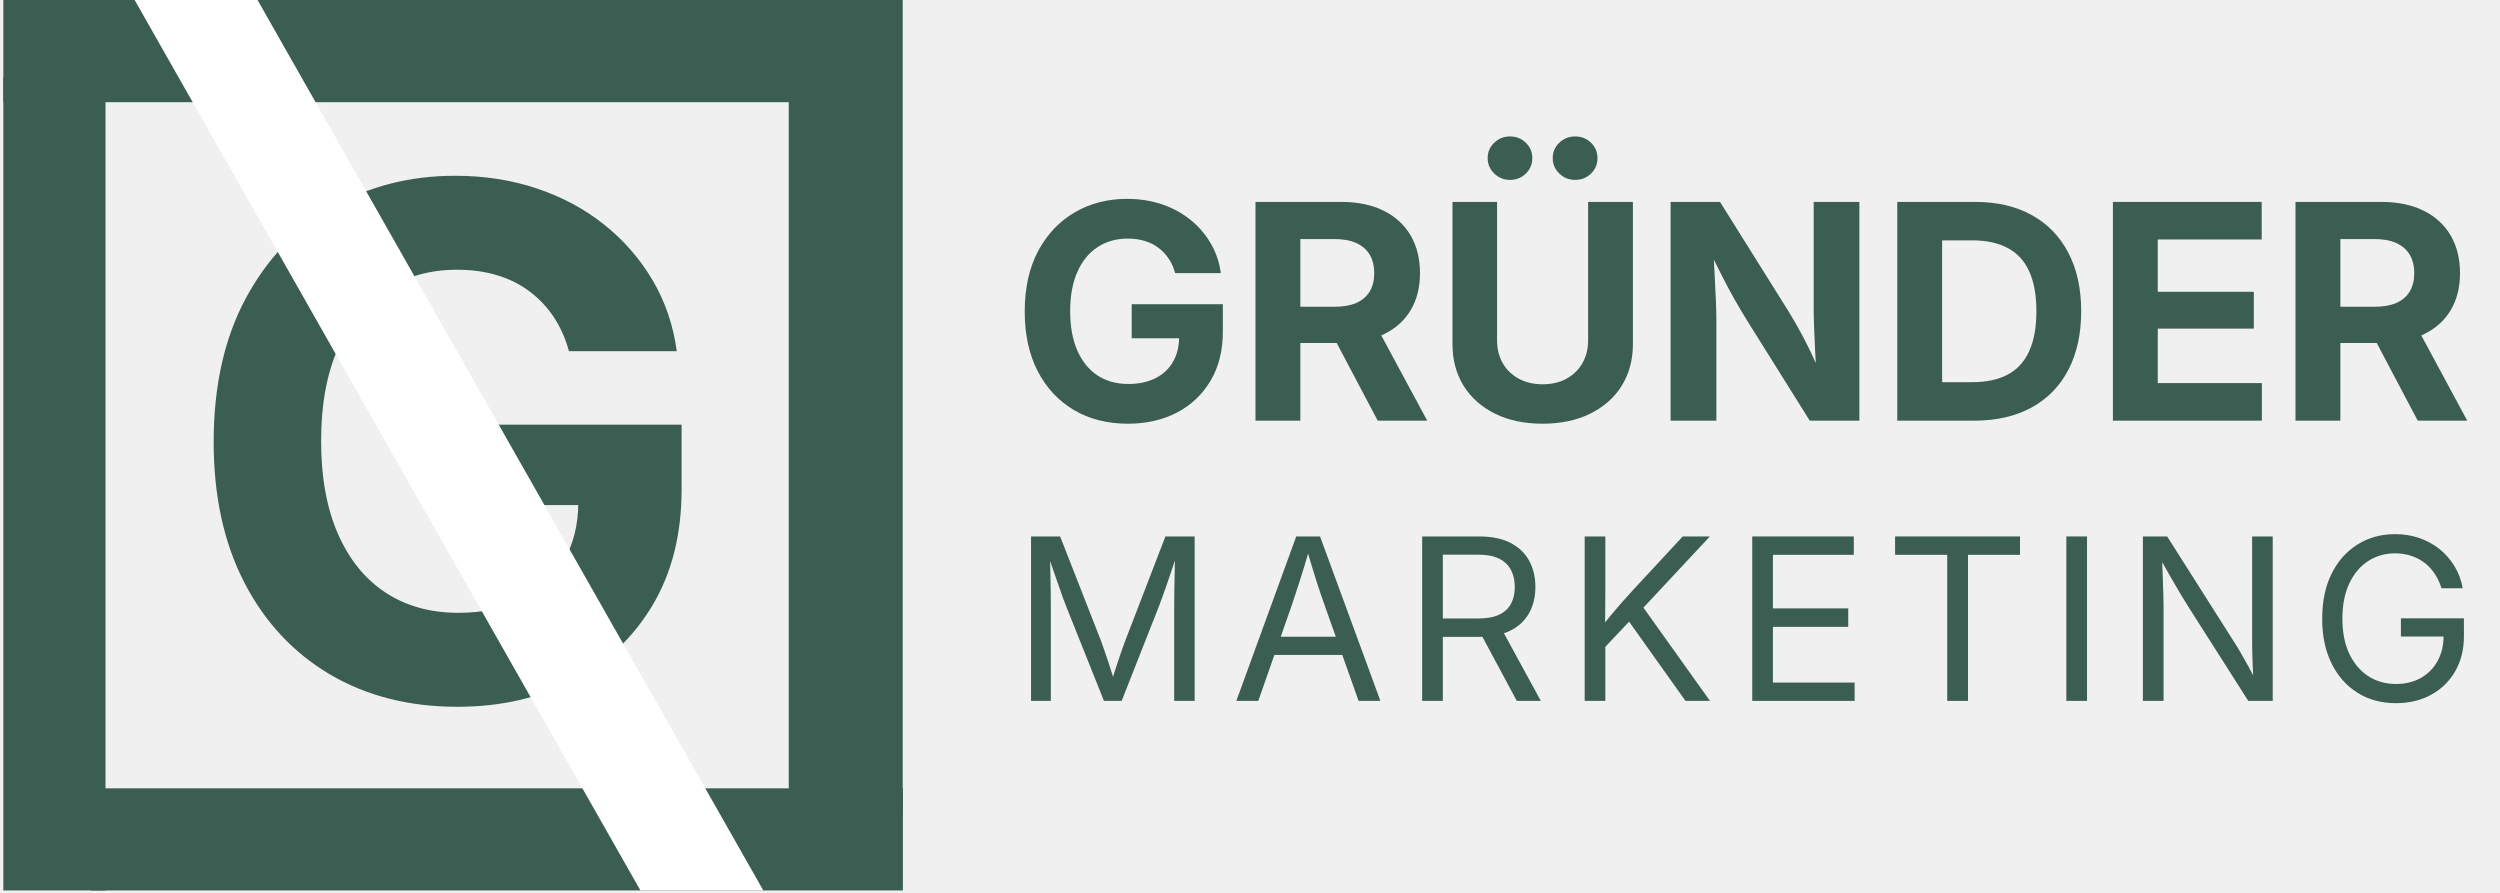
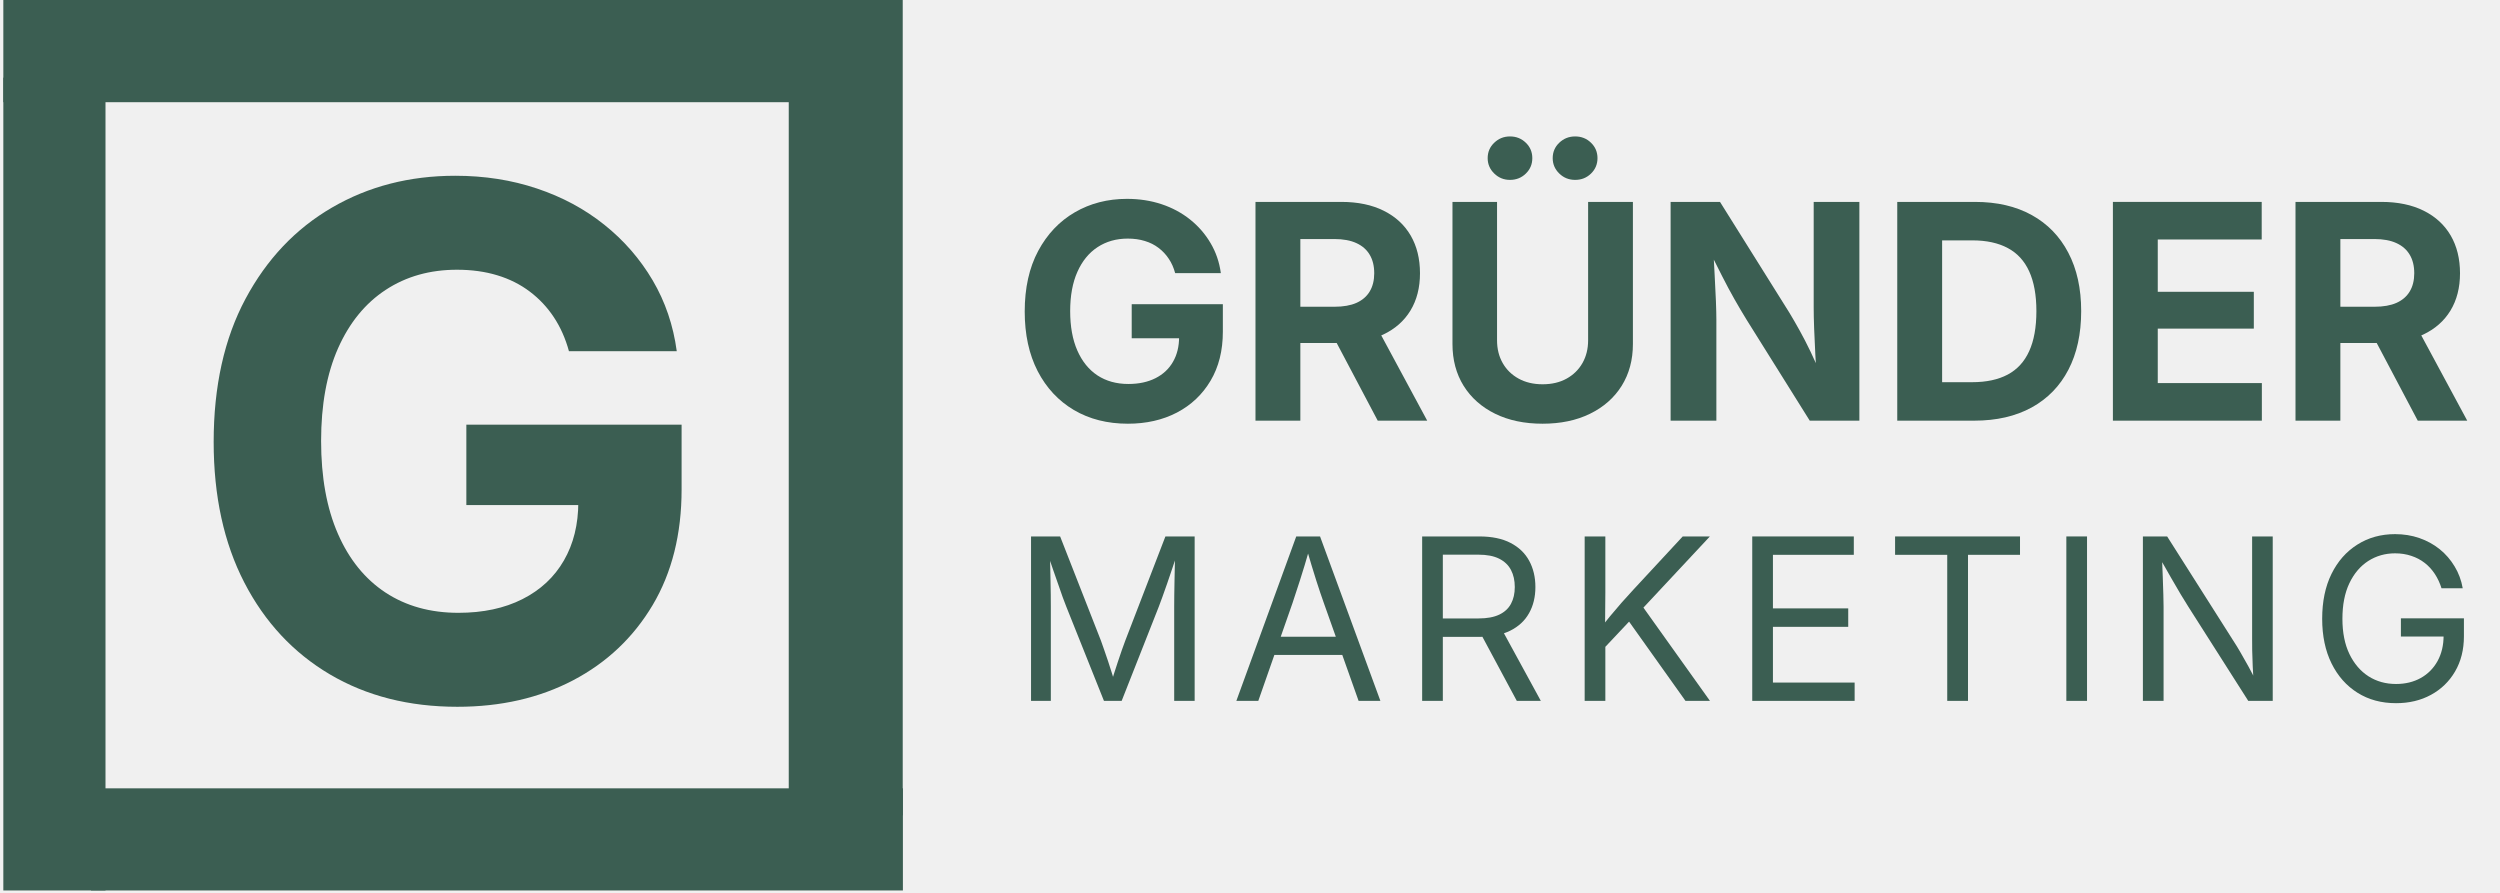
<svg xmlns="http://www.w3.org/2000/svg" width="700" zoomAndPan="magnify" viewBox="0 0 525 187.5" height="250" preserveAspectRatio="xMidYMid meet" version="1.0">
  <defs>
    <g />
    <clipPath id="13a40094ba">
      <rect x="0" width="107" y="0" height="181" />
    </clipPath>
    <clipPath id="e74587a1ee">
      <path d="M 0.699 0 L 181 0 L 181 22 L 0.699 22 Z M 0.699 0 " clip-rule="nonzero" />
    </clipPath>
    <clipPath id="0523274ef7">
      <path d="M 7 165 L 202 165 L 202 187 L 7 187 Z M 7 165 " clip-rule="nonzero" />
    </clipPath>
    <clipPath id="c28c3a4b5f">
      <path d="M 0.699 0 L 280 0 L 280 187 L 0.699 187 Z M 0.699 0 " clip-rule="nonzero" />
    </clipPath>
    <clipPath id="1b3cb89332">
      <path d="M 0.699 4 L 23 4 L 23 187 L 0.699 187 Z M 0.699 4 " clip-rule="nonzero" />
    </clipPath>
    <clipPath id="60713f93a0">
      <rect x="0" width="309" y="0" height="77" />
    </clipPath>
    <clipPath id="351b65ea3d">
      <path d="M 212 101 L 524.301 101 L 524.301 160 L 212 160 Z M 212 101 " clip-rule="nonzero" />
    </clipPath>
    <clipPath id="93fa70ce33">
      <rect x="0" width="313" y="0" height="59" />
    </clipPath>
  </defs>
  <g transform="matrix(1, 0, 0, 1, 38, 3)">
    <g clip-path="url(#13a40094ba)">
      <g fill="#3b5e52" fill-opacity="1">
        <g transform="translate(0.541129, 143.8942)">
          <g>
            <path d="M 57.5 1.531 C 47.352 1.531 38.438 -0.734 30.75 -5.266 C 23.062 -9.805 17.066 -16.238 12.766 -24.562 C 8.473 -32.883 6.328 -42.723 6.328 -54.078 C 6.328 -65.773 8.555 -75.797 13.016 -84.141 C 17.484 -92.484 23.539 -98.875 31.188 -103.312 C 38.832 -107.758 47.457 -109.984 57.062 -109.984 C 63.176 -109.984 68.891 -109.094 74.203 -107.312 C 79.516 -105.539 84.234 -103.004 88.359 -99.703 C 92.484 -96.41 95.867 -92.52 98.516 -88.031 C 101.16 -83.539 102.848 -78.578 103.578 -73.141 L 80.938 -73.141 C 80.207 -75.816 79.148 -78.195 77.766 -80.281 C 76.391 -82.363 74.707 -84.156 72.719 -85.656 C 70.727 -87.164 68.457 -88.305 65.906 -89.078 C 63.352 -89.859 60.523 -90.25 57.422 -90.25 C 51.742 -90.25 46.758 -88.844 42.469 -86.031 C 38.176 -83.219 34.836 -79.129 32.453 -73.766 C 30.078 -68.398 28.891 -61.91 28.891 -54.297 C 28.891 -46.68 30.066 -40.18 32.422 -34.797 C 34.773 -29.41 38.109 -25.297 42.422 -22.453 C 46.742 -19.617 51.844 -18.203 57.719 -18.203 C 62.906 -18.203 67.391 -19.16 71.172 -21.078 C 74.961 -22.992 77.863 -25.695 79.875 -29.188 C 81.895 -32.676 82.906 -36.773 82.906 -41.484 L 87.703 -40.828 L 59.391 -40.828 L 59.391 -57.719 L 104.594 -57.719 L 104.594 -44.109 C 104.594 -34.742 102.566 -26.648 98.516 -19.828 C 94.461 -13.016 88.895 -7.75 81.812 -4.031 C 74.727 -0.32 66.625 1.531 57.5 1.531 Z M 57.5 1.531 " />
          </g>
        </g>
      </g>
    </g>
  </g>
  <g clip-path="url(#e74587a1ee)">
    <path stroke-linecap="butt" transform="matrix(0.748005, 0, 0, 0.748005, 0.698146, -2.477172)" fill="none" stroke-linejoin="miter" d="M 0.001 16.002 L 224.578 16.002 " stroke="#3b5e52" stroke-width="32" stroke-opacity="1" stroke-miterlimit="4" />
  </g>
  <g clip-path="url(#0523274ef7)">
    <path stroke-linecap="butt" transform="matrix(0.748005, 0, 0, 0.748005, 19.1128, 165.5423)" fill="none" stroke-linejoin="miter" d="M 0.001 16.002 L 227.935 16.002 " stroke="#3b5e52" stroke-width="32" stroke-opacity="1" stroke-miterlimit="4" />
  </g>
  <g clip-path="url(#c28c3a4b5f)">
-     <path stroke-linecap="butt" transform="matrix(-0.369429, -0.650411, 0.650411, -0.369429, 142.4626, 201.0322)" fill="none" stroke-linejoin="miter" d="M -0.002 14.999 L 313.972 14.997 " stroke="#ffffff" stroke-width="30" stroke-opacity="1" stroke-miterlimit="4" />
+     <path stroke-linecap="butt" transform="matrix(-0.369429, -0.650411, 0.650411, -0.369429, 142.4626, 201.0322)" fill="none" stroke-linejoin="miter" d="M -0.002 14.999 L 313.972 14.997 " stroke="none" stroke-width="30" stroke-opacity="1" stroke-miterlimit="4" />
  </g>
  <g clip-path="url(#1b3cb89332)">
    <path stroke-linecap="butt" transform="matrix(0, -0.748005, 0.748005, 0, -1.780826, 186.9995)" fill="none" stroke-linejoin="miter" d="M -0.001 16 L 228.195 16 " stroke="#3b5e52" stroke-width="32" stroke-opacity="1" stroke-miterlimit="4" />
  </g>
  <path stroke-linecap="butt" transform="matrix(0, -0.748005, 0.748005, 0, 165.6388, 171.2243)" fill="none" stroke-linejoin="miter" d="M 0.002 15.998 L 228.908 15.998 " stroke="#3b5e52" stroke-width="32" stroke-opacity="1" stroke-miterlimit="4" />
  <g transform="matrix(1, 0, 0, 1, 212, 27)">
    <g clip-path="url(#60713f93a0)">
      <g fill="#3b5e52" fill-opacity="1">
        <g transform="translate(0.502207, 61.33836)">
          <g>
            <path d="M 24.359 0.641 C 20.055 0.641 16.273 -0.316 13.016 -2.234 C 9.766 -4.16 7.227 -6.883 5.406 -10.406 C 3.594 -13.926 2.688 -18.094 2.688 -22.906 C 2.688 -27.863 3.629 -32.109 5.516 -35.641 C 7.41 -39.172 9.973 -41.875 13.203 -43.75 C 16.441 -45.633 20.098 -46.578 24.172 -46.578 C 26.766 -46.578 29.188 -46.203 31.438 -45.453 C 33.688 -44.703 35.68 -43.629 37.422 -42.234 C 39.172 -40.836 40.602 -39.188 41.719 -37.281 C 42.844 -35.383 43.562 -33.285 43.875 -30.984 L 34.281 -30.984 C 33.977 -32.117 33.531 -33.125 32.938 -34 C 32.352 -34.883 31.641 -35.645 30.797 -36.281 C 29.953 -36.926 28.988 -37.41 27.906 -37.734 C 26.832 -38.066 25.641 -38.234 24.328 -38.234 C 21.922 -38.234 19.805 -37.633 17.984 -36.438 C 16.172 -35.25 14.758 -33.52 13.75 -31.25 C 12.738 -28.977 12.234 -26.227 12.234 -23 C 12.234 -19.77 12.734 -17.016 13.734 -14.734 C 14.734 -12.453 16.145 -10.707 17.969 -9.5 C 19.801 -8.301 21.961 -7.703 24.453 -7.703 C 26.648 -7.703 28.551 -8.109 30.156 -8.922 C 31.758 -9.734 32.984 -10.879 33.828 -12.359 C 34.68 -13.836 35.109 -15.578 35.109 -17.578 L 37.156 -17.297 L 25.156 -17.297 L 25.156 -24.453 L 44.297 -24.453 L 44.297 -18.688 C 44.297 -14.719 43.438 -11.285 41.719 -8.391 C 40.008 -5.504 37.656 -3.273 34.656 -1.703 C 31.656 -0.141 28.223 0.641 24.359 0.641 Z M 24.359 0.641 " />
          </g>
        </g>
      </g>
      <g fill="#3b5e52" fill-opacity="1">
        <g transform="translate(47.66658, 61.33836)">
          <g>
            <path d="M 3.984 0 L 3.984 -45.938 L 22.016 -45.938 C 25.484 -45.938 28.453 -45.316 30.922 -44.078 C 33.391 -42.848 35.273 -41.113 36.578 -38.875 C 37.879 -36.633 38.531 -33.992 38.531 -30.953 C 38.531 -27.93 37.863 -25.32 36.531 -23.125 C 35.195 -20.926 33.273 -19.238 30.766 -18.062 C 28.254 -16.895 25.234 -16.312 21.703 -16.312 L 9.594 -16.312 L 9.594 -23.922 L 20.562 -23.922 C 22.414 -23.922 23.957 -24.191 25.188 -24.734 C 26.414 -25.285 27.344 -26.082 27.969 -27.125 C 28.602 -28.176 28.922 -29.453 28.922 -30.953 C 28.922 -32.492 28.602 -33.789 27.969 -34.844 C 27.344 -35.906 26.414 -36.719 25.188 -37.281 C 23.957 -37.852 22.406 -38.141 20.531 -38.141 L 13.406 -38.141 L 13.406 0 Z M 29.656 0 L 18.625 -20.875 L 28.797 -20.875 L 40.047 0 Z M 29.656 0 " />
          </g>
        </g>
      </g>
      <g fill="#3b5e52" fill-opacity="1">
        <g transform="translate(89.03559, 61.33836)">
          <g>
            <path d="M 22.906 0.641 C 19.102 0.641 15.781 -0.055 12.938 -1.453 C 10.102 -2.848 7.898 -4.801 6.328 -7.312 C 4.766 -9.832 3.984 -12.758 3.984 -16.094 L 3.984 -45.938 L 13.344 -45.938 L 13.344 -16.859 C 13.344 -15.078 13.738 -13.488 14.531 -12.094 C 15.32 -10.707 16.438 -9.617 17.875 -8.828 C 19.32 -8.035 21 -7.641 22.906 -7.641 C 24.844 -7.641 26.523 -8.035 27.953 -8.828 C 29.379 -9.617 30.488 -10.707 31.281 -12.094 C 32.07 -13.488 32.469 -15.078 32.469 -16.859 L 32.469 -45.938 L 41.875 -45.938 L 41.875 -16.094 C 41.875 -12.758 41.086 -9.832 39.516 -7.312 C 37.941 -4.801 35.727 -2.848 32.875 -1.453 C 30.031 -0.055 26.707 0.641 22.906 0.641 Z M 29.75 -50.562 C 28.438 -50.562 27.32 -51.008 26.406 -51.906 C 25.488 -52.801 25.031 -53.875 25.031 -55.125 C 25.031 -56.406 25.488 -57.484 26.406 -58.359 C 27.32 -59.242 28.438 -59.688 29.75 -59.688 C 31.062 -59.688 32.172 -59.242 33.078 -58.359 C 33.984 -57.484 34.438 -56.406 34.438 -55.125 C 34.438 -53.852 33.984 -52.773 33.078 -51.891 C 32.172 -51.004 31.062 -50.562 29.75 -50.562 Z M 16.062 -50.562 C 14.77 -50.562 13.664 -51.008 12.75 -51.906 C 11.832 -52.801 11.375 -53.875 11.375 -55.125 C 11.375 -56.406 11.832 -57.484 12.75 -58.359 C 13.664 -59.242 14.77 -59.688 16.062 -59.688 C 17.375 -59.688 18.484 -59.242 19.391 -58.359 C 20.297 -57.484 20.75 -56.406 20.75 -55.125 C 20.75 -53.852 20.297 -52.773 19.391 -51.891 C 18.484 -51.004 17.375 -50.562 16.062 -50.562 Z M 16.062 -50.562 " />
          </g>
        </g>
      </g>
      <g fill="#3b5e52" fill-opacity="1">
        <g transform="translate(134.8436, 61.33836)">
          <g>
            <path d="M 3.984 0 L 3.984 -45.938 L 14.359 -45.938 L 28.953 -22.625 C 29.609 -21.539 30.312 -20.32 31.062 -18.969 C 31.812 -17.625 32.582 -16.129 33.375 -14.484 C 34.164 -12.848 34.953 -11.062 35.734 -9.125 L 34.719 -8.578 C 34.594 -10.211 34.477 -11.977 34.375 -13.875 C 34.27 -15.781 34.188 -17.609 34.125 -19.359 C 34.062 -21.109 34.031 -22.566 34.031 -23.734 L 34.031 -45.938 L 43.625 -45.938 L 43.625 0 L 33.203 0 L 19.984 -21.125 C 19.098 -22.562 18.238 -24.016 17.406 -25.484 C 16.57 -26.953 15.695 -28.586 14.781 -30.391 C 13.863 -32.203 12.801 -34.312 11.594 -36.719 L 12.891 -36.969 C 13.016 -34.727 13.129 -32.594 13.234 -30.562 C 13.348 -28.539 13.438 -26.719 13.5 -25.094 C 13.562 -23.469 13.594 -22.156 13.594 -21.156 L 13.594 0 Z M 3.984 0 " />
          </g>
        </g>
      </g>
      <g fill="#3b5e52" fill-opacity="1">
        <g transform="translate(182.4395, 61.33836)">
          <g>
            <path d="M 20.156 0 L 8.266 0 L 8.266 -8.078 L 19.703 -8.078 C 22.68 -8.078 25.172 -8.609 27.172 -9.672 C 29.18 -10.742 30.688 -12.383 31.688 -14.594 C 32.695 -16.801 33.203 -19.602 33.203 -23 C 33.203 -26.375 32.695 -29.16 31.688 -31.359 C 30.688 -33.555 29.188 -35.188 27.188 -36.25 C 25.195 -37.32 22.723 -37.859 19.766 -37.859 L 8.047 -37.859 L 8.047 -45.938 L 20.312 -45.938 C 24.938 -45.938 28.91 -45.016 32.234 -43.172 C 35.555 -41.336 38.113 -38.703 39.906 -35.266 C 41.707 -31.836 42.609 -27.75 42.609 -23 C 42.609 -18.227 41.711 -14.125 39.922 -10.688 C 38.141 -7.258 35.566 -4.617 32.203 -2.766 C 28.836 -0.922 24.82 0 20.156 0 Z M 13.406 -45.938 L 13.406 0 L 3.984 0 L 3.984 -45.938 Z M 13.406 -45.938 " />
          </g>
        </g>
      </g>
      <g fill="#3b5e52" fill-opacity="1">
        <g transform="translate(227.7235, 61.33836)">
          <g>
            <path d="M 3.984 0 L 3.984 -45.938 L 35.234 -45.938 L 35.234 -38.047 L 13.406 -38.047 L 13.406 -27.062 L 33.578 -27.062 L 33.578 -19.328 L 13.406 -19.328 L 13.406 -7.891 L 35.266 -7.891 L 35.266 0 Z M 3.984 0 " />
          </g>
        </g>
      </g>
      <g fill="#3b5e52" fill-opacity="1">
        <g transform="translate(266.0715, 61.33836)">
          <g>
            <path d="M 3.984 0 L 3.984 -45.938 L 22.016 -45.938 C 25.484 -45.938 28.453 -45.316 30.922 -44.078 C 33.391 -42.848 35.273 -41.113 36.578 -38.875 C 37.879 -36.633 38.531 -33.992 38.531 -30.953 C 38.531 -27.93 37.863 -25.32 36.531 -23.125 C 35.195 -20.926 33.273 -19.238 30.766 -18.062 C 28.254 -16.895 25.234 -16.312 21.703 -16.312 L 9.594 -16.312 L 9.594 -23.922 L 20.562 -23.922 C 22.414 -23.922 23.957 -24.191 25.188 -24.734 C 26.414 -25.285 27.344 -26.082 27.969 -27.125 C 28.602 -28.176 28.922 -29.453 28.922 -30.953 C 28.922 -32.492 28.602 -33.789 27.969 -34.844 C 27.344 -35.906 26.414 -36.719 25.188 -37.281 C 23.957 -37.852 22.406 -38.141 20.531 -38.141 L 13.406 -38.141 L 13.406 0 Z M 29.656 0 L 18.625 -20.875 L 28.797 -20.875 L 40.047 0 Z M 29.656 0 " />
          </g>
        </g>
      </g>
    </g>
  </g>
  <g clip-path="url(#351b65ea3d)">
    <g transform="matrix(1, 0, 0, 1, 212, 101)">
      <g clip-path="url(#93fa70ce33)">
        <g fill="#3b5e52" fill-opacity="1">
          <g transform="translate(0.502207, 46.18367)">
            <g>
              <path d="M 4.016 0 L 4.016 -34.531 L 10.125 -34.531 L 18.703 -12.625 C 18.898 -12.113 19.125 -11.477 19.375 -10.719 C 19.633 -9.969 19.91 -9.16 20.203 -8.297 C 20.492 -7.43 20.77 -6.57 21.031 -5.719 C 21.301 -4.875 21.523 -4.102 21.703 -3.406 L 20.734 -3.406 C 20.93 -4.07 21.16 -4.82 21.422 -5.656 C 21.691 -6.488 21.969 -7.336 22.25 -8.203 C 22.539 -9.078 22.82 -9.906 23.094 -10.688 C 23.363 -11.469 23.598 -12.113 23.797 -12.625 L 32.234 -34.531 L 38.375 -34.531 L 38.375 0 L 34.078 0 L 34.078 -19.781 C 34.078 -20.5 34.082 -21.305 34.094 -22.203 C 34.102 -23.109 34.117 -24.047 34.141 -25.016 C 34.16 -25.992 34.18 -26.988 34.203 -28 C 34.234 -29.008 34.254 -29.988 34.266 -30.938 L 34.688 -30.938 C 34.363 -29.863 34.016 -28.785 33.641 -27.703 C 33.273 -26.629 32.922 -25.586 32.578 -24.578 C 32.234 -23.578 31.91 -22.664 31.609 -21.844 C 31.316 -21.031 31.062 -20.344 30.844 -19.781 L 23.047 0 L 19.328 0 L 11.422 -19.781 C 11.203 -20.32 10.945 -20.992 10.656 -21.797 C 10.375 -22.609 10.062 -23.504 9.719 -24.484 C 9.375 -25.473 9.008 -26.516 8.625 -27.609 C 8.25 -28.711 7.867 -29.82 7.484 -30.938 L 7.969 -30.938 C 8 -30.07 8.023 -29.145 8.047 -28.156 C 8.078 -27.176 8.098 -26.188 8.109 -25.188 C 8.129 -24.195 8.145 -23.238 8.156 -22.312 C 8.164 -21.383 8.172 -20.539 8.172 -19.781 L 8.172 0 Z M 4.016 0 " />
            </g>
          </g>
        </g>
        <g fill="#3b5e52" fill-opacity="1">
          <g transform="translate(46.586, 46.18367)">
            <g>
              <path d="M 1.047 0 L 13.625 -34.531 L 18.625 -34.531 L 31.297 0 L 26.719 0 L 19.422 -20.547 C 18.953 -21.848 18.422 -23.426 17.828 -25.281 C 17.234 -27.145 16.508 -29.539 15.656 -32.469 L 16.562 -32.469 C 15.719 -29.531 14.988 -27.113 14.375 -25.219 C 13.77 -23.32 13.258 -21.766 12.844 -20.547 L 5.656 0 Z M 7.422 -9.641 L 7.422 -13.469 L 24.953 -13.469 L 24.953 -9.641 Z M 7.422 -9.641 " />
            </g>
          </g>
        </g>
        <g fill="#3b5e52" fill-opacity="1">
          <g transform="translate(82.63629, 46.18367)">
            <g>
              <path d="M 4.016 0 L 4.016 -34.531 L 16.031 -34.531 C 18.656 -34.531 20.836 -34.078 22.578 -33.172 C 24.328 -32.266 25.633 -31.008 26.5 -29.406 C 27.363 -27.812 27.797 -25.977 27.797 -23.906 C 27.797 -21.82 27.352 -19.992 26.469 -18.422 C 25.594 -16.848 24.281 -15.625 22.531 -14.75 C 20.789 -13.875 18.609 -13.438 15.984 -13.438 L 6.438 -13.438 L 6.438 -17.312 L 15.875 -17.312 C 17.645 -17.312 19.086 -17.578 20.203 -18.109 C 21.316 -18.641 22.141 -19.398 22.672 -20.391 C 23.203 -21.379 23.469 -22.551 23.469 -23.906 C 23.469 -25.281 23.203 -26.473 22.672 -27.484 C 22.141 -28.504 21.312 -29.297 20.188 -29.859 C 19.07 -30.422 17.617 -30.703 15.828 -30.703 L 8.359 -30.703 L 8.359 0 Z M 23.891 0 L 15.547 -15.547 L 20.453 -15.547 L 28.938 0 Z M 23.891 0 " />
            </g>
          </g>
        </g>
        <g fill="#3b5e52" fill-opacity="1">
          <g transform="translate(116.7633, 46.18367)">
            <g>
              <path d="M 6.969 -9.875 L 6.969 -14.734 C 7.758 -15.785 8.547 -16.789 9.328 -17.75 C 10.117 -18.707 10.922 -19.648 11.734 -20.578 C 12.555 -21.516 13.395 -22.441 14.25 -23.359 L 24.609 -34.531 L 30.312 -34.531 L 15.578 -18.75 L 15.344 -18.766 Z M 4.016 0 L 4.016 -34.531 L 8.359 -34.531 L 8.359 -22.656 L 8.297 -15.25 L 8.359 -13.109 L 8.359 0 Z M 25.188 0 L 12.656 -17.609 L 15.344 -21 L 30.328 0 Z M 25.188 0 " />
            </g>
          </g>
        </g>
        <g fill="#3b5e52" fill-opacity="1">
          <g transform="translate(151.9562, 46.18367)">
            <g>
              <path d="M 4.016 0 L 4.016 -34.531 L 25.344 -34.531 L 25.344 -30.672 L 8.359 -30.672 L 8.359 -19.422 L 24.172 -19.422 L 24.172 -15.547 L 8.359 -15.547 L 8.359 -3.844 L 25.516 -3.844 L 25.516 0 Z M 4.016 0 " />
            </g>
          </g>
        </g>
        <g fill="#3b5e52" fill-opacity="1">
          <g transform="translate(183.9514, 46.18367)">
            <g>
              <path d="M 2.016 -30.672 L 2.016 -34.531 L 28.25 -34.531 L 28.25 -30.672 L 17.328 -30.672 L 17.328 0 L 12.969 0 L 12.969 -30.672 Z M 2.016 -30.672 " />
            </g>
          </g>
        </g>
        <g fill="#3b5e52" fill-opacity="1">
          <g transform="translate(217.9162, 46.18367)">
            <g>
              <path d="M 8.359 -34.531 L 8.359 0 L 4.016 0 L 4.016 -34.531 Z M 8.359 -34.531 " />
            </g>
          </g>
        </g>
        <g fill="#3b5e52" fill-opacity="1">
          <g transform="translate(233.9922, 46.18367)">
            <g>
              <path d="M 4.016 0 L 4.016 -34.531 L 9.109 -34.531 L 23.188 -12.344 C 23.551 -11.801 23.984 -11.094 24.484 -10.219 C 24.992 -9.352 25.547 -8.379 26.141 -7.297 C 26.742 -6.211 27.328 -5.07 27.891 -3.875 L 27.312 -3.688 C 27.207 -4.906 27.129 -6.109 27.078 -7.297 C 27.023 -8.484 26.988 -9.582 26.969 -10.594 C 26.957 -11.613 26.953 -12.445 26.953 -13.094 L 26.953 -34.531 L 31.281 -34.531 L 31.281 0 L 26.141 0 L 13.594 -19.719 C 13.07 -20.551 12.52 -21.445 11.938 -22.406 C 11.363 -23.363 10.703 -24.5 9.953 -25.812 C 9.203 -27.125 8.301 -28.707 7.25 -30.562 L 8 -30.812 C 8.07 -29.082 8.133 -27.492 8.188 -26.047 C 8.238 -24.609 8.281 -23.352 8.312 -22.281 C 8.344 -21.219 8.359 -20.379 8.359 -19.766 L 8.359 0 Z M 4.016 0 " />
            </g>
          </g>
        </g>
        <g fill="#3b5e52" fill-opacity="1">
          <g transform="translate(272.9854, 46.18367)">
            <g>
              <path d="M 18.188 0.484 C 15.113 0.484 12.414 -0.242 10.094 -1.703 C 7.77 -3.16 5.953 -5.211 4.641 -7.859 C 3.328 -10.516 2.672 -13.641 2.672 -17.234 C 2.672 -20.867 3.32 -24.008 4.625 -26.656 C 5.926 -29.301 7.734 -31.352 10.047 -32.812 C 12.359 -34.281 15.004 -35.016 17.984 -35.016 C 19.805 -35.016 21.508 -34.738 23.094 -34.188 C 24.688 -33.633 26.109 -32.852 27.359 -31.844 C 28.609 -30.832 29.648 -29.629 30.484 -28.234 C 31.328 -26.848 31.895 -25.316 32.188 -23.641 L 27.734 -23.641 C 27.391 -24.742 26.922 -25.75 26.328 -26.656 C 25.734 -27.562 25.023 -28.332 24.203 -28.969 C 23.379 -29.613 22.441 -30.109 21.391 -30.453 C 20.348 -30.805 19.211 -30.984 17.984 -30.984 C 15.898 -30.984 14.02 -30.445 12.344 -29.375 C 10.676 -28.301 9.352 -26.738 8.375 -24.688 C 7.406 -22.645 6.922 -20.16 6.922 -17.234 C 6.922 -14.348 7.41 -11.883 8.391 -9.844 C 9.379 -7.801 10.719 -6.238 12.406 -5.156 C 14.094 -4.082 16.02 -3.547 18.188 -3.547 C 20.133 -3.547 21.859 -3.961 23.359 -4.797 C 24.859 -5.629 26.035 -6.812 26.891 -8.344 C 27.742 -9.875 28.172 -11.672 28.172 -13.734 L 29.5 -13.516 L 19.203 -13.516 L 19.203 -17.328 L 32.438 -17.328 L 32.438 -13.578 C 32.438 -10.754 31.816 -8.285 30.578 -6.172 C 29.348 -4.066 27.66 -2.43 25.516 -1.266 C 23.379 -0.098 20.938 0.484 18.188 0.484 Z M 18.188 0.484 " />
            </g>
          </g>
        </g>
      </g>
    </g>
  </g>
</svg>
